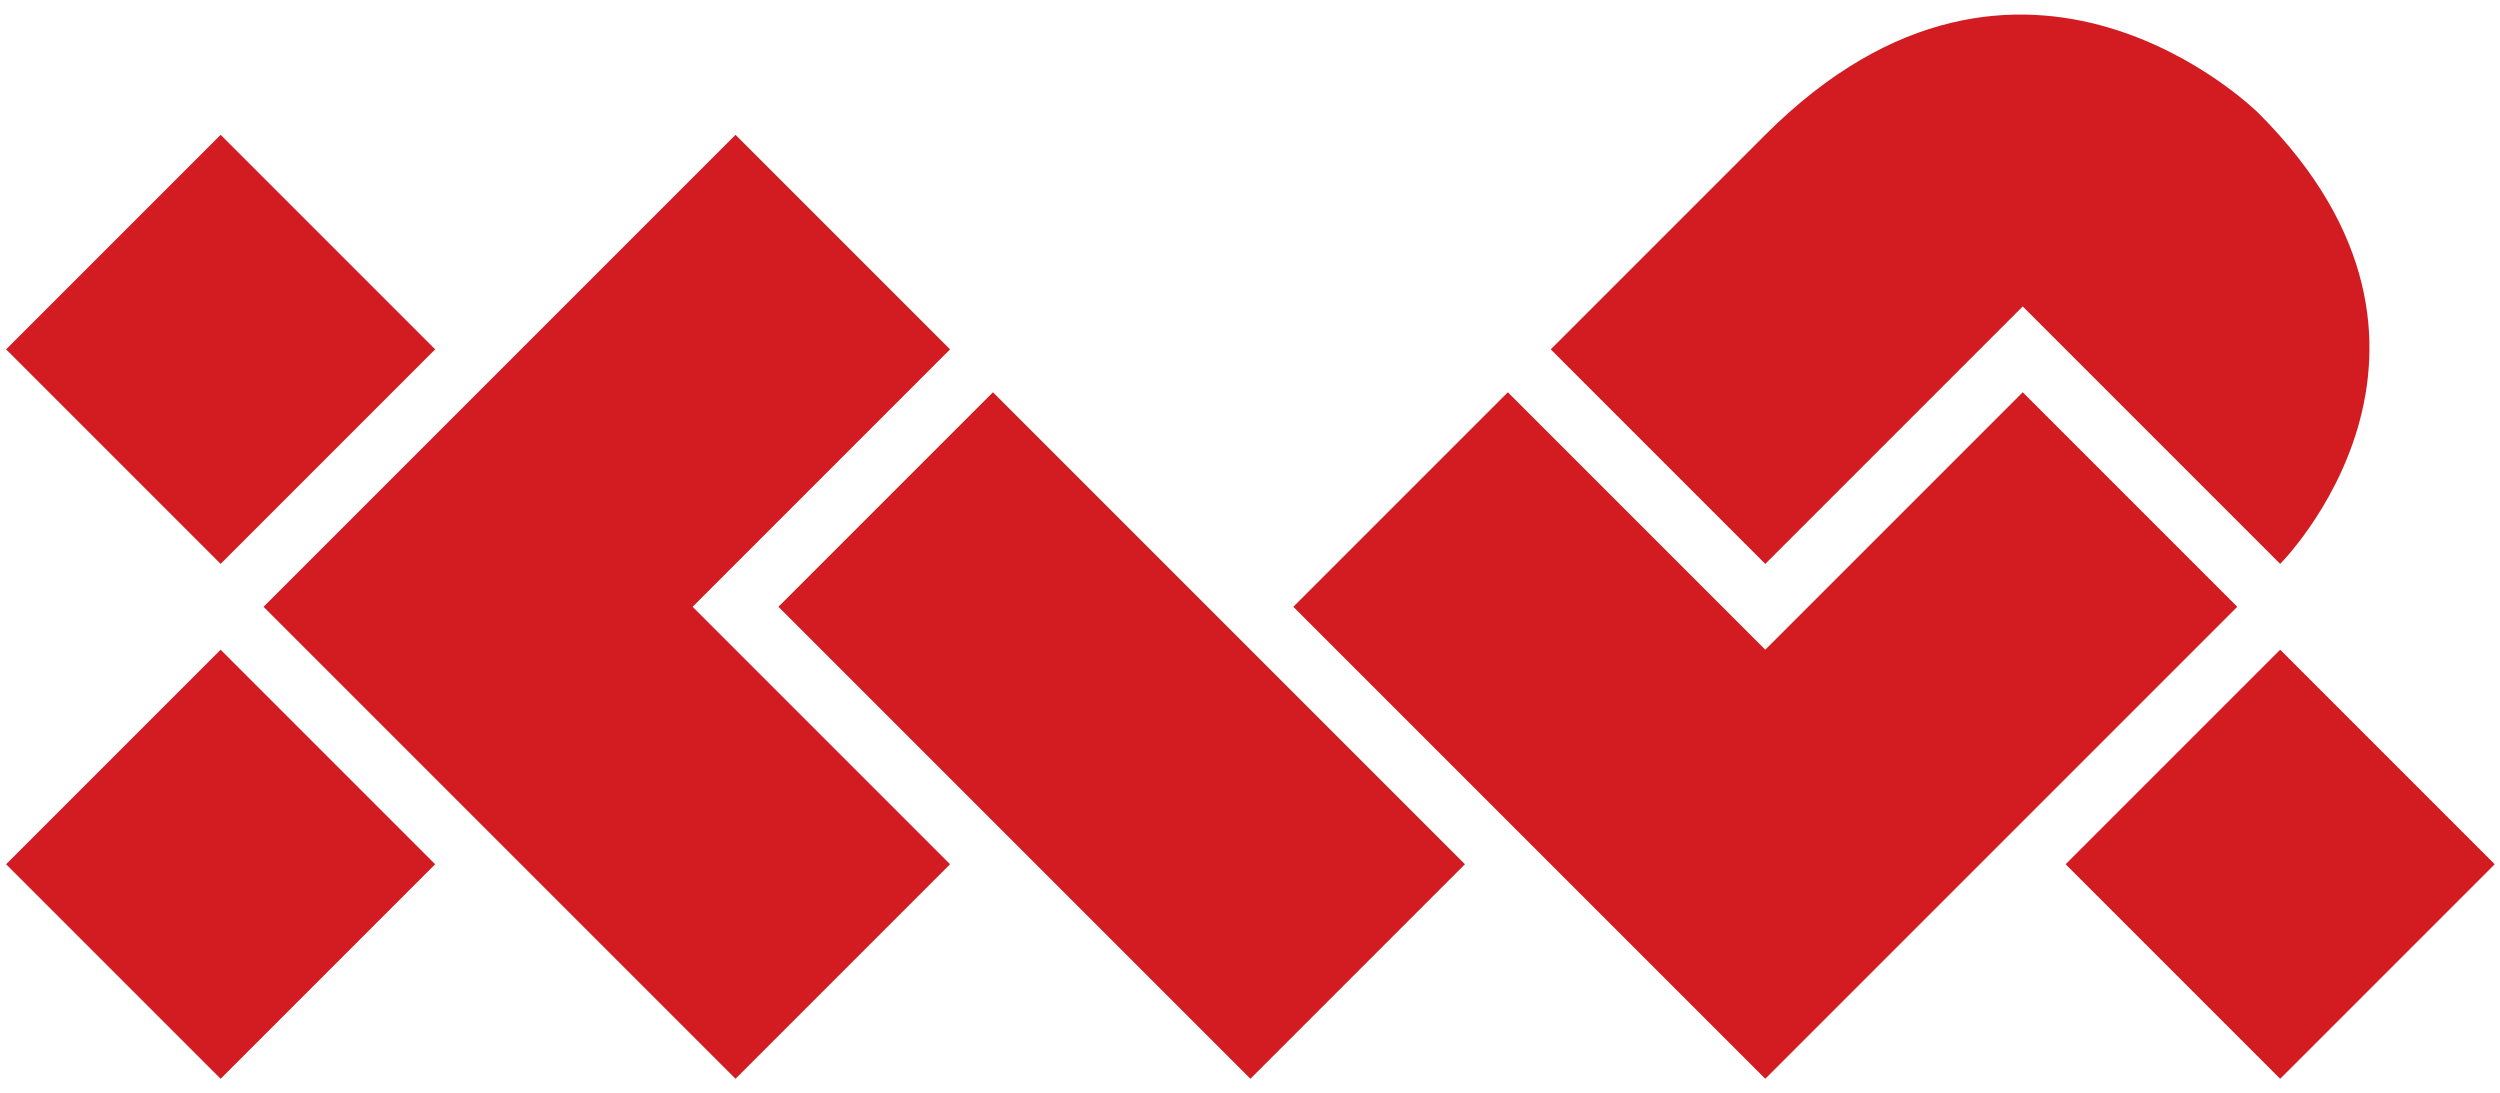
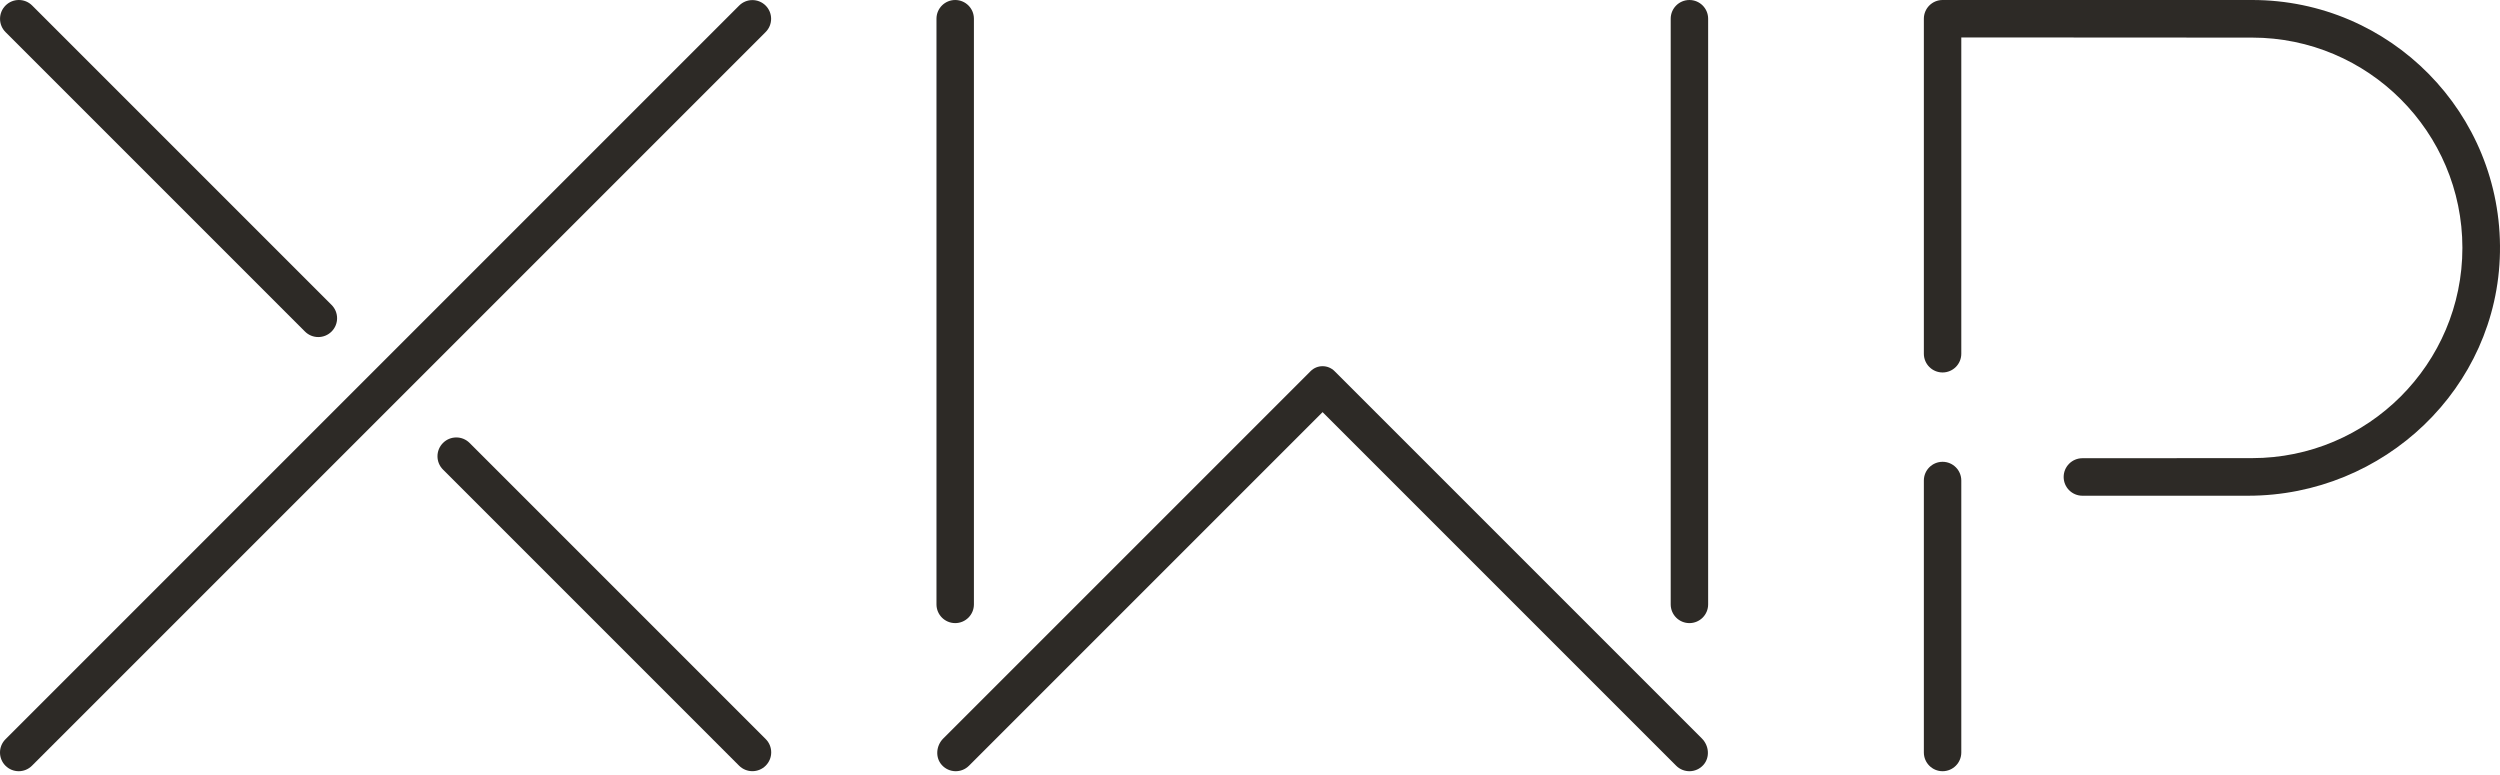
- <svg xmlns="http://www.w3.org/2000/svg" viewBox="0 0 412 180" width="100%" height="100%" version="1.1">
+ <svg xmlns="http://www.w3.org/2000/svg" width="100%" height="100%" viewBox="0 0 500 155" version="1.1" xml:space="preserve" style="fill-rule:evenodd;clip-rule:evenodd;stroke-linejoin:round;stroke-miterlimit:1.414;">
  <style>
		path {
- 			fill: #D21C21;
+ 			fill: #2d2a26;
			fill-opacity: 1.0;
			fill-rule: nonzero;
- 			stroke: none;
- 			transition: fill 0.25s;
- 		}
- 		#x:hover,
- 		#w:hover,
- 		#p:hover {
- 			fill: #34495E;
		}
	</style>
-   <g>
-     <path id="x" d="    M 60  0    L 110 0    L 110 50    L 60  50    L 60  0    Z     M 0   60    L 50  60    L 50  110    L 0   110    L 0   60    Z     M 60  60    L 170 60    L 170 110    L 110 110    L 110 170    L 60  170    L 60  60    Z   " transform="rotate(-45,100,100) translate(0)" />
-     <path id="w" d="    M 0   0    L 50  0    L 50  110    L 0   110    L 0   0    Z     M 60  60    L 110 60    L 110 120    L 170 120    L 170 170    L 60  170    L 60  60    Z   " transform="rotate(-45,100,100) translate(120,120)" />
-     <path id="p" d="    M 0   0    L 50  0    C 110 0   110 55  110 55    C 110 110 60  110 60  110    L 60  50    L 0   50    L 0   0    Z     M 0   120    L 50  120    L 50  170    L 0   170    L 0   120    Z   " transform="rotate(-45,100,100) translate(240,180)" />
+   <g id="X">
+     <path d="M153.127,6.409L6.391,153.145C4.929,154.607 2.559,154.607 1.096,153.145C-0.366,151.683 -0.366,149.312 1.096,147.85L147.832,1.114C149.294,-0.348 151.665,-0.348 153.127,1.114C154.589,2.576 154.589,4.947 153.127,6.409" />
+     <path d="M66.315,60.985L6.432,1.102C4.962,-0.368 2.579,-0.368 1.109,1.102C-0.361,2.572 -0.361,4.955 1.109,6.425L60.992,66.308C62.462,67.778 64.845,67.778 66.315,66.308C67.785,64.838 67.785,62.455 66.315,60.985" />
+     <path d="M88.599,93.915L147.816,153.133C149.286,154.602 151.67,154.602 153.139,153.133C154.609,151.664 154.609,149.279 153.139,147.811L93.922,88.592C92.452,87.122 90.069,87.122 88.599,88.592C87.129,90.062 87.129,92.445 88.599,93.915" />
+   </g>
+   <g id="W">
+     <path d="M340.381,147.701L266.911,74.231C265.588,72.908 263.443,72.908 262.12,74.231L188.65,147.701C187.217,149.134 187.005,151.493 188.362,152.999C189.808,154.606 192.286,154.655 193.795,153.145L264.515,82.425L335.236,153.145C336.745,154.655 339.222,154.606 340.669,152.999C342.026,151.493 341.815,149.135 340.381,147.701" />
+     <path d="M187.295,120.878L187.295,3.743C187.295,1.676 188.971,0.001 191.039,0.001C193.107,0.001 194.783,1.676 194.783,3.743L194.783,120.878C194.783,122.946 193.107,124.622 191.039,124.622C188.971,124.622 187.295,122.946 187.295,120.878" />
+     <path d="M334.14,120.878L334.14,3.743C334.14,1.676 335.816,0.001 337.884,0.001C339.952,0.001 341.628,1.676 341.628,3.743L341.628,120.878C341.628,122.946 339.952,124.622 337.884,124.622C335.816,124.622 334.14,122.946 334.14,120.878" />
+   </g>
+   <g id="P">
+     <path d="M384.771,150.498L384.771,96.105C384.771,94.037 386.447,92.361 388.515,92.361C390.583,92.361 392.259,94.037 392.259,96.105L392.259,150.498C392.259,152.566 390.583,154.242 388.515,154.242C386.447,154.242 384.771,152.566 384.771,150.498" />
+     <path d="M450.428,0L388.516,0C386.448,0 384.771,1.677 384.771,3.745L384.771,70.749C384.771,72.817 386.448,74.493 388.515,74.493C390.583,74.493 392.259,72.817 392.259,70.749L392.259,7.487L450.417,7.521C450.421,7.521 450.424,7.52 450.428,7.52C473.616,7.52 492.48,26.385 492.48,49.572C492.48,72.76 473.616,91.625 450.428,91.625L416.48,91.644C414.409,91.645 412.731,93.324 412.731,95.394C412.731,97.466 414.411,99.145 416.482,99.145L449.612,99.145C476.797,99.145 499.54,77.601 499.993,50.42C500.457,22.654 478.088,0 450.428,0" />
  </g>
</svg>
